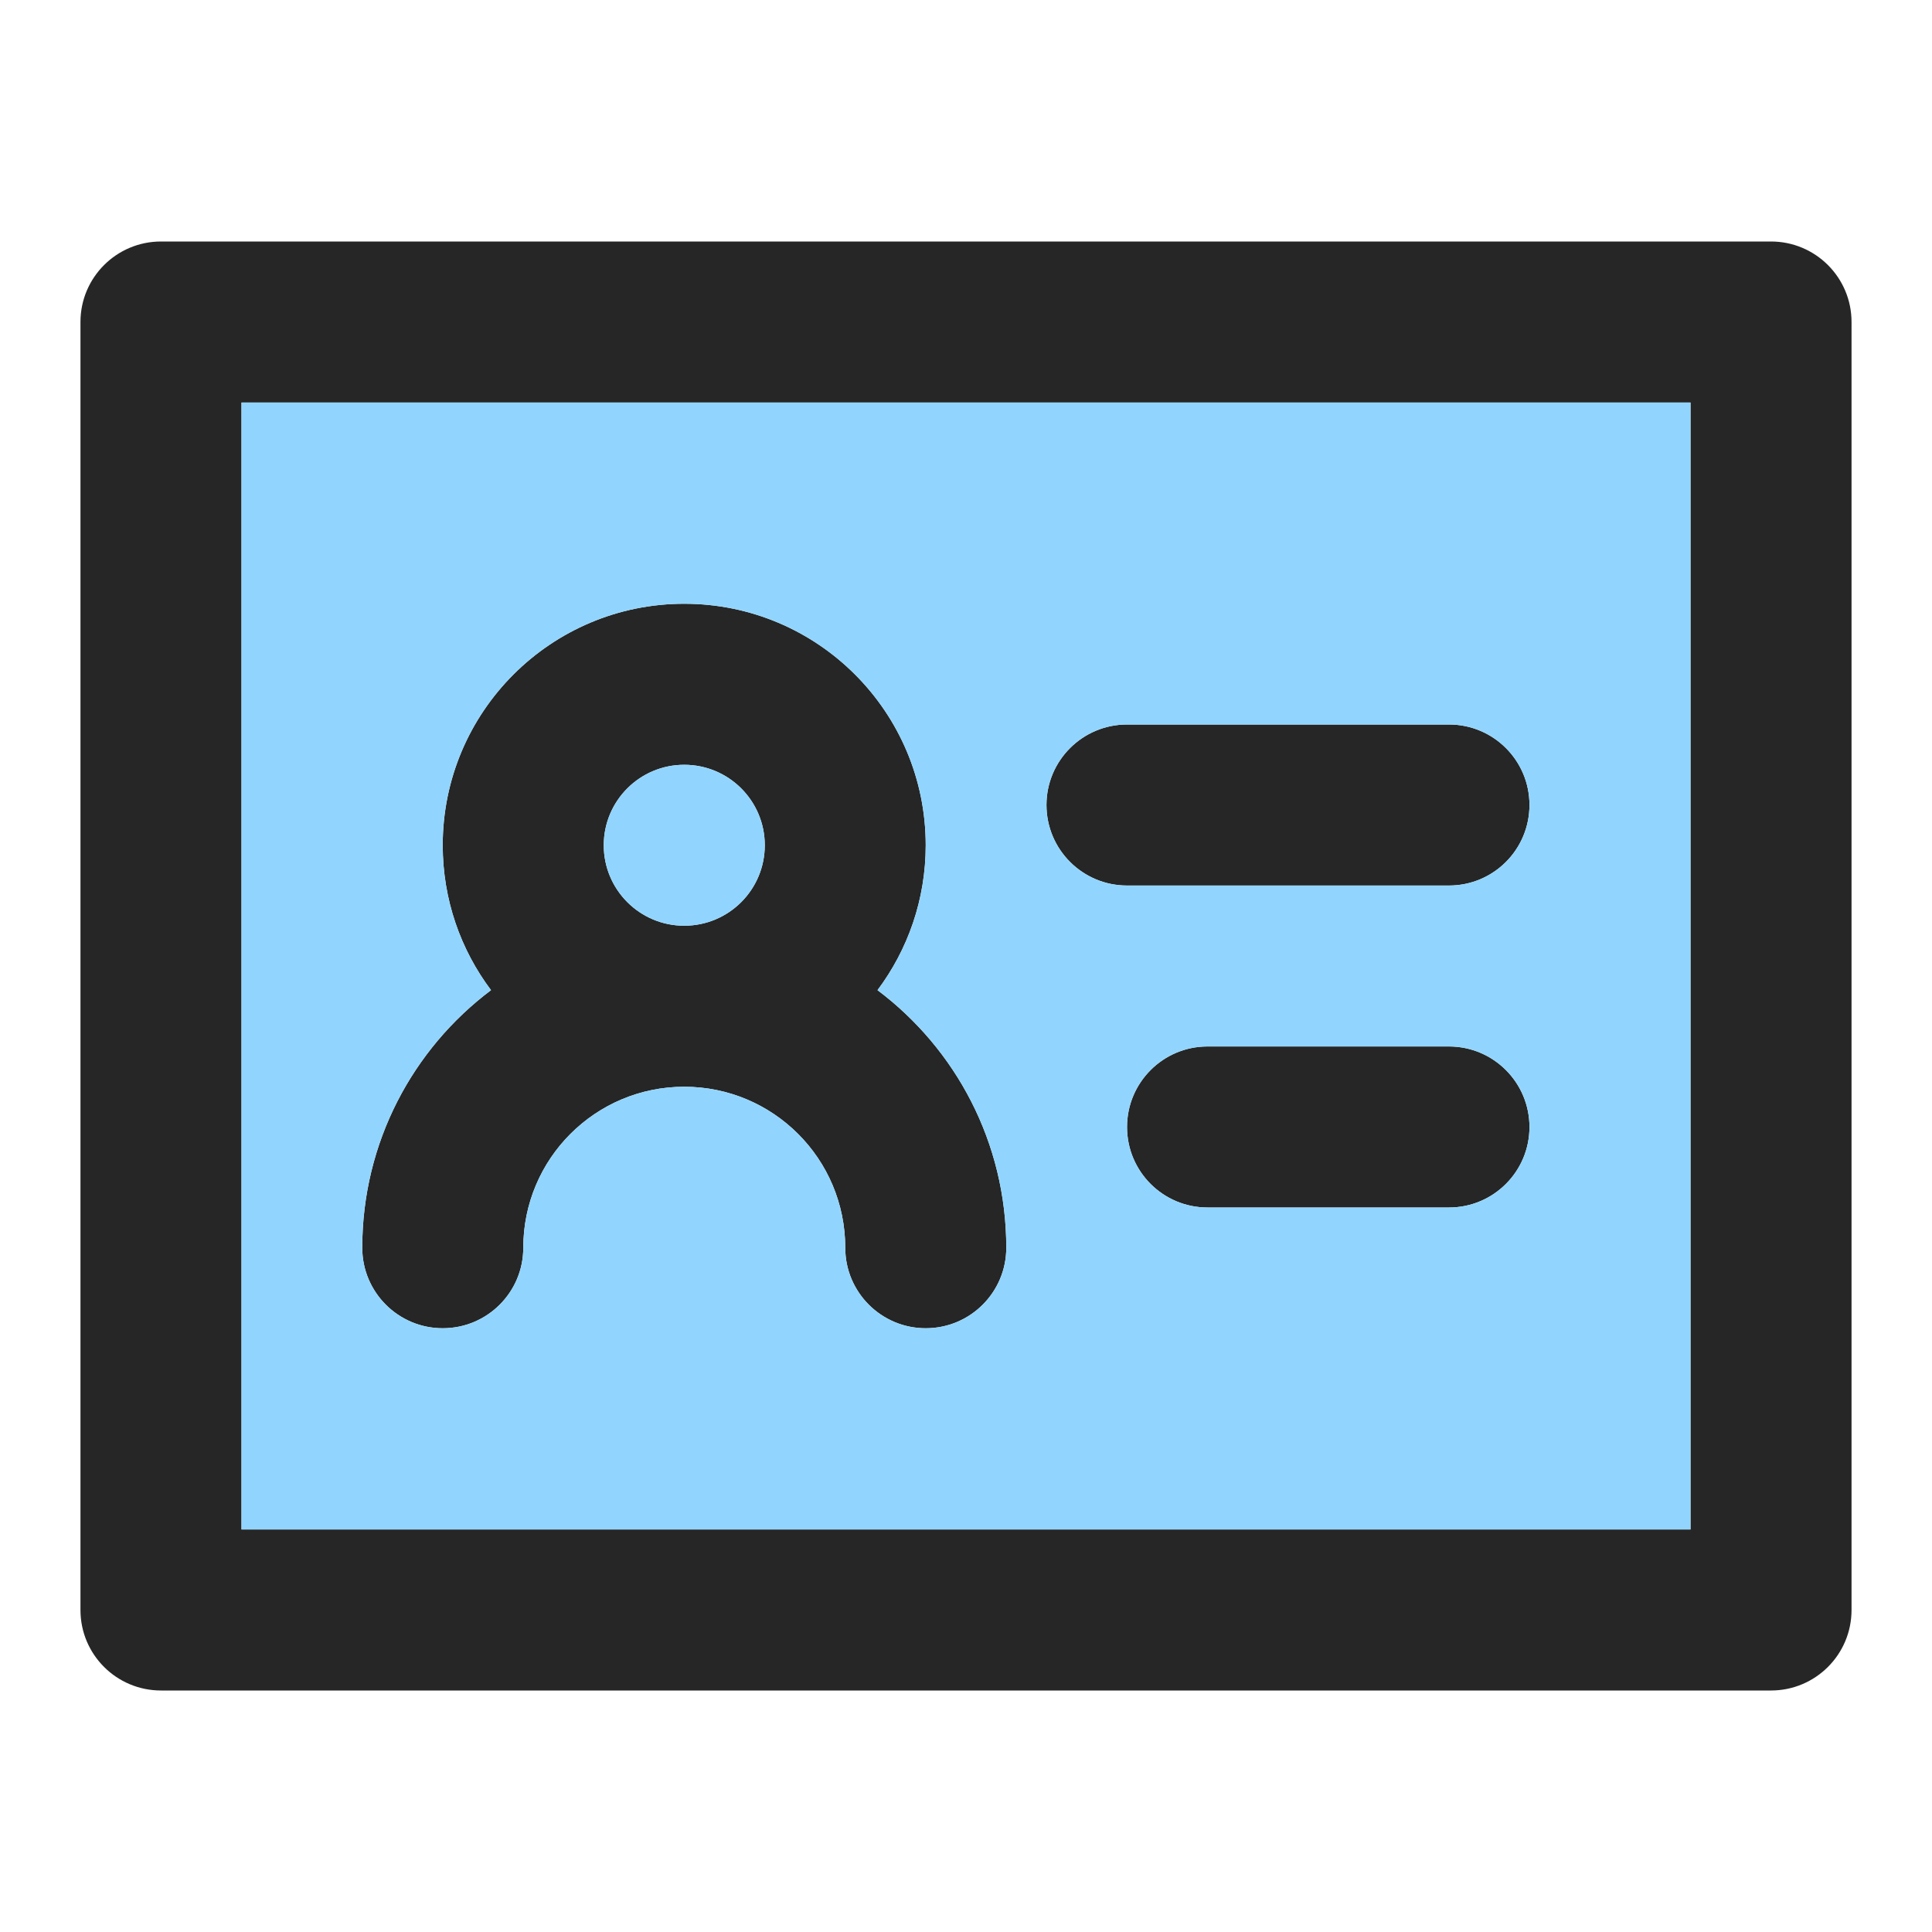
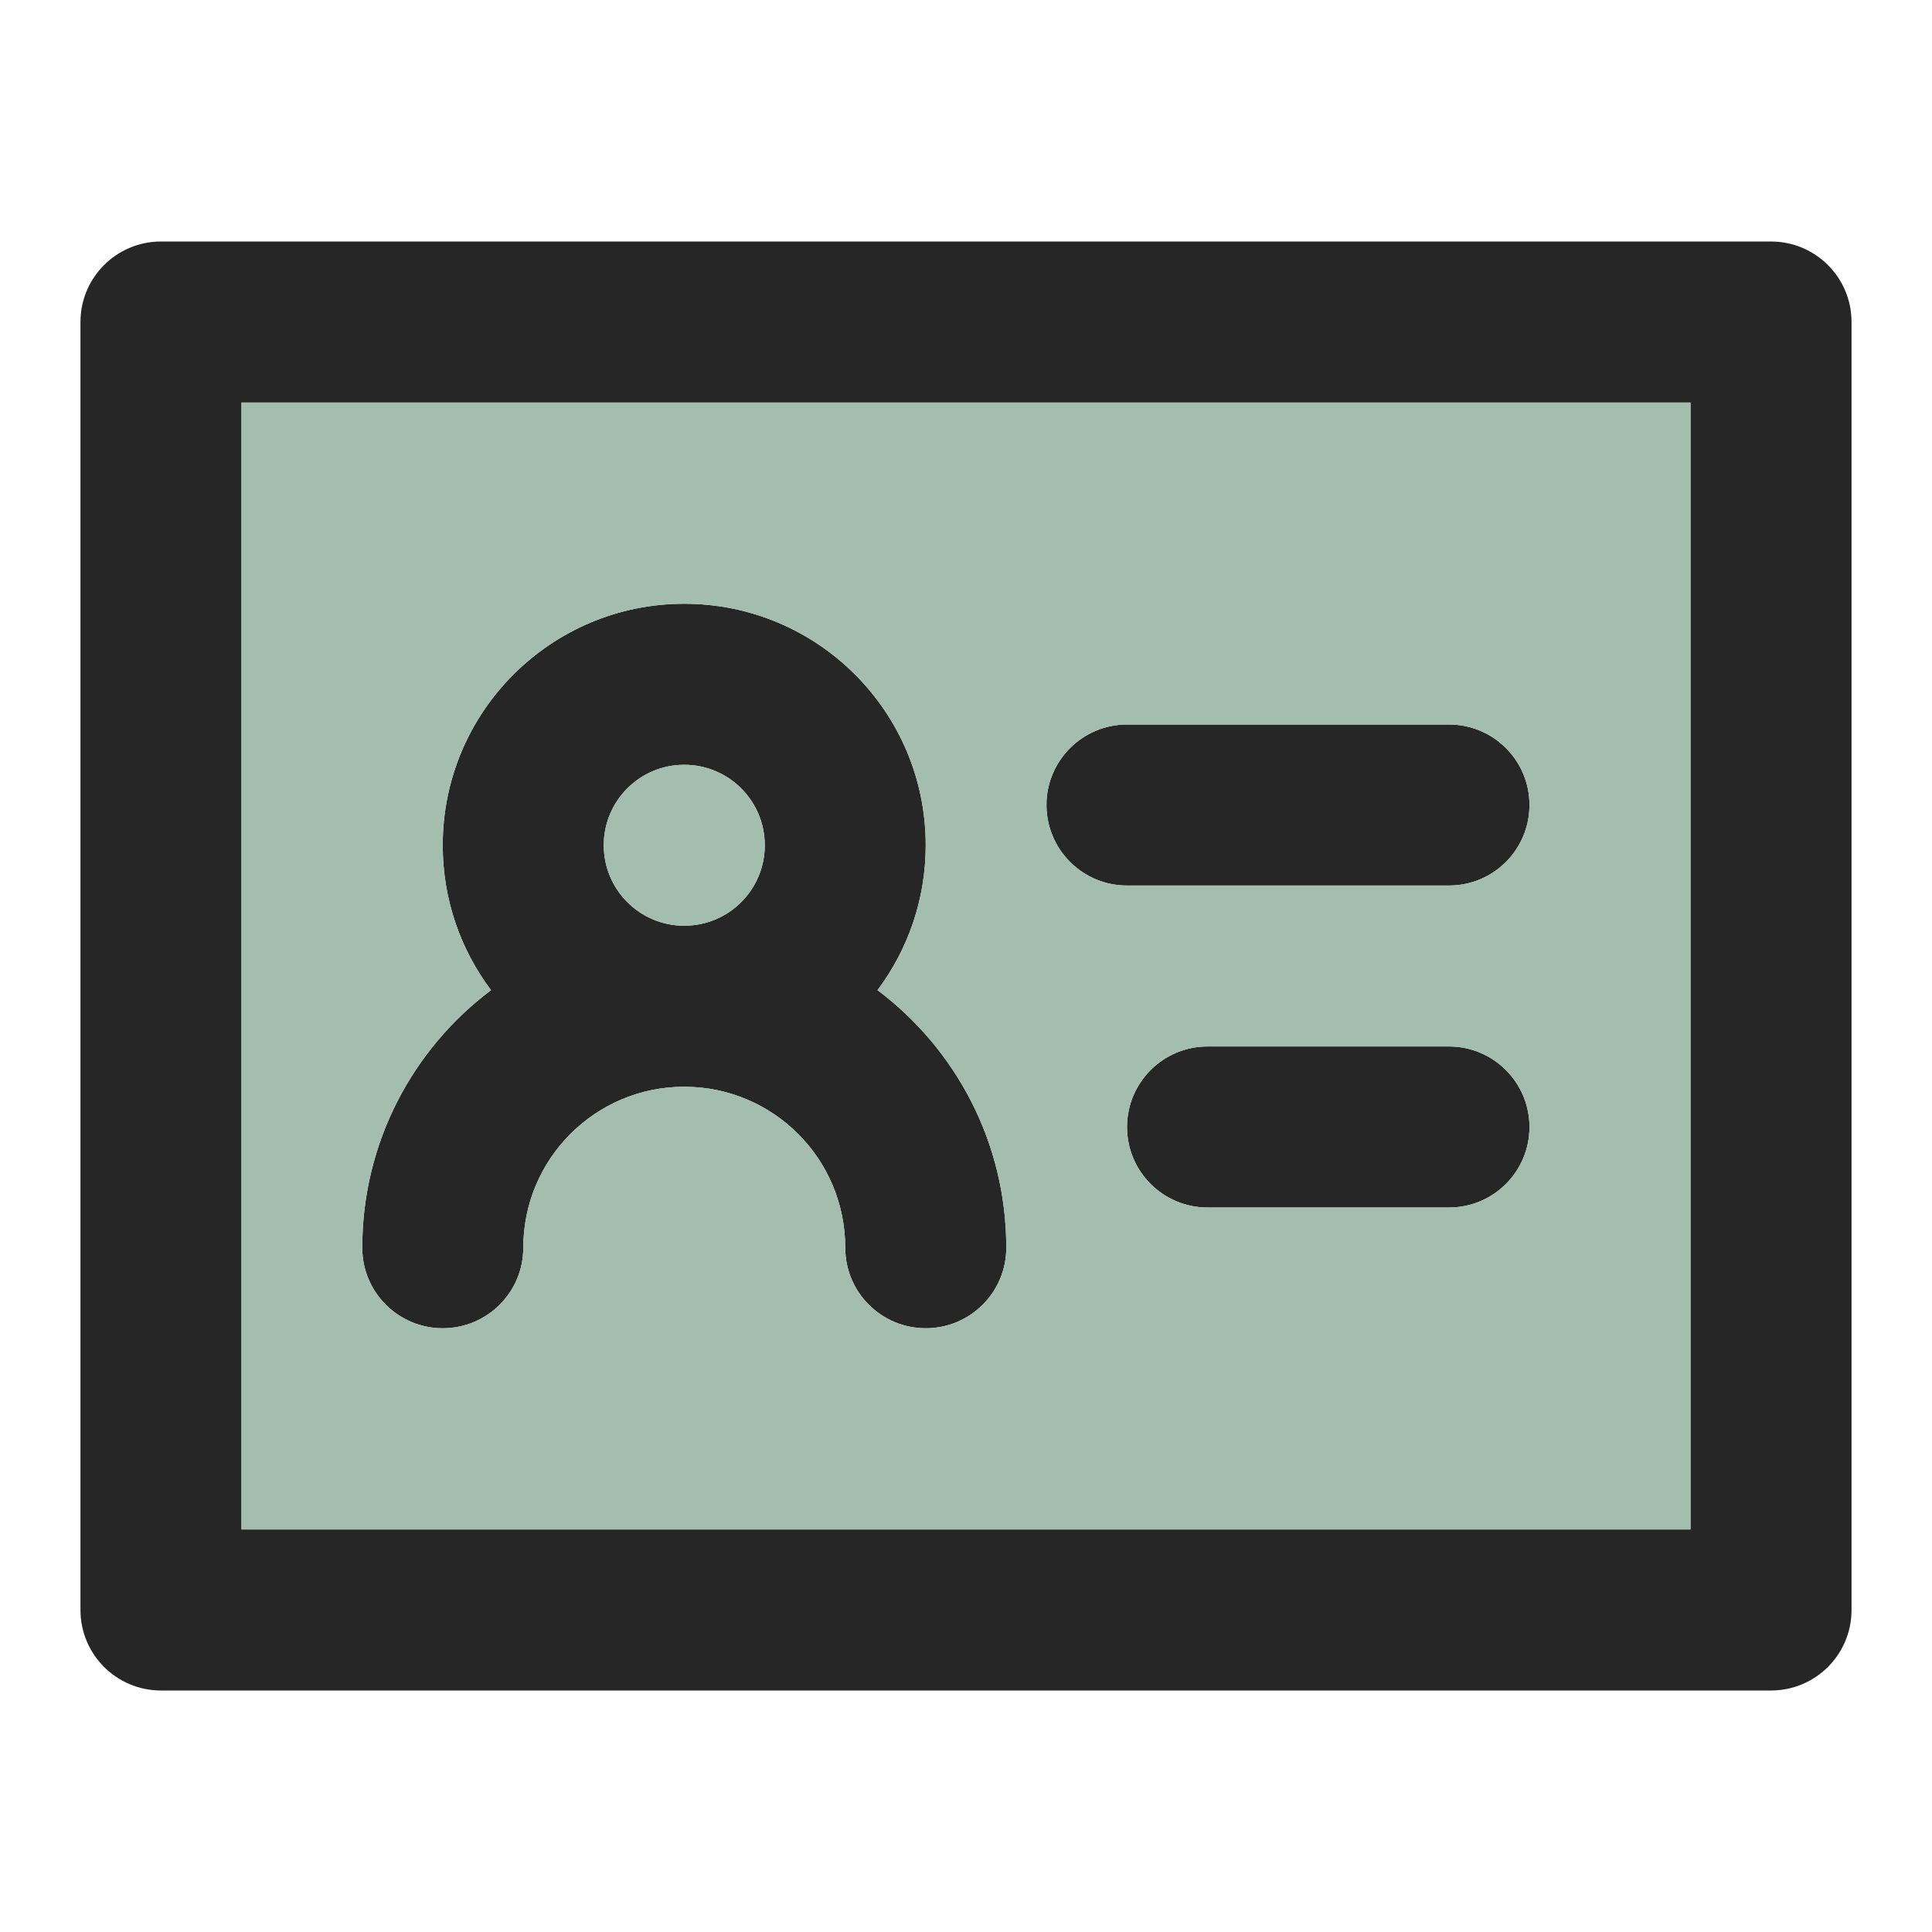
<svg xmlns="http://www.w3.org/2000/svg" width="20" height="20" viewBox="0 0 20 20" fill="none">
  <path fill-rule="evenodd" clip-rule="evenodd" d="M4.583 8.75C4.583 7.369 5.703 6.25 7.083 6.25C8.464 6.25 9.583 7.369 9.583 8.75C9.583 9.313 9.397 9.832 9.084 10.25C9.893 10.858 10.417 11.826 10.417 12.917C10.417 13.377 10.044 13.75 9.583 13.75C9.123 13.75 8.75 13.377 8.75 12.917C8.75 11.996 8.004 11.25 7.083 11.25C6.163 11.25 5.417 11.996 5.417 12.917C5.417 13.377 5.044 13.75 4.583 13.75C4.123 13.75 3.75 13.377 3.75 12.917C3.75 11.826 4.274 10.858 5.083 10.25C4.769 9.832 4.583 9.313 4.583 8.75ZM7.083 9.583C7.544 9.583 7.917 9.21 7.917 8.75C7.917 8.29 7.544 7.917 7.083 7.917C6.623 7.917 6.25 8.29 6.25 8.75C6.25 9.21 6.623 9.583 7.083 9.583Z" fill="black" fill-opacity="0.85" />
  <path d="M10.833 8.333C10.833 7.873 11.207 7.5 11.667 7.5H15C15.46 7.5 15.833 7.873 15.833 8.333C15.833 8.794 15.46 9.167 15 9.167H11.667C11.207 9.167 10.833 8.794 10.833 8.333Z" fill="black" fill-opacity="0.85" />
  <path d="M12.5 10.833C12.04 10.833 11.667 11.207 11.667 11.667C11.667 12.127 12.04 12.5 12.5 12.5H15C15.46 12.5 15.833 12.127 15.833 11.667C15.833 11.207 15.46 10.833 15 10.833H12.5Z" fill="black" fill-opacity="0.85" />
  <path fill-rule="evenodd" clip-rule="evenodd" d="M0.833 3.333C0.833 2.873 1.206 2.5 1.667 2.5H18.333C18.794 2.5 19.167 2.873 19.167 3.333V16.667C19.167 17.127 18.794 17.5 18.333 17.5H1.667C1.206 17.5 0.833 17.127 0.833 16.667V3.333ZM2.5 4.167V15.833H17.5V4.167H2.5Z" fill="black" fill-opacity="0.85" />
-   <path fill-rule="evenodd" clip-rule="evenodd" d="M2.5 15.833V4.167H17.5V15.833H2.5ZM4.583 8.75C4.583 7.369 5.703 6.25 7.083 6.25C8.464 6.25 9.583 7.369 9.583 8.75C9.583 9.313 9.397 9.832 9.084 10.25C9.893 10.858 10.417 11.826 10.417 12.917C10.417 13.377 10.044 13.75 9.583 13.75C9.123 13.75 8.75 13.377 8.75 12.917C8.75 11.996 8.004 11.25 7.083 11.25C6.163 11.25 5.417 11.996 5.417 12.917C5.417 13.377 5.044 13.75 4.583 13.75C4.123 13.75 3.75 13.377 3.75 12.917C3.75 11.826 4.274 10.858 5.083 10.25C4.769 9.832 4.583 9.313 4.583 8.75ZM10.833 8.333C10.833 7.873 11.206 7.5 11.667 7.5H15C15.46 7.5 15.833 7.873 15.833 8.333C15.833 8.794 15.46 9.167 15 9.167H11.667C11.206 9.167 10.833 8.794 10.833 8.333ZM12.5 10.833C12.04 10.833 11.667 11.206 11.667 11.667C11.667 12.127 12.04 12.5 12.5 12.5H15C15.46 12.5 15.833 12.127 15.833 11.667C15.833 11.206 15.46 10.833 15 10.833H12.5Z" fill="#91D5FF" />
-   <path d="M7.917 8.75C7.917 9.21 7.544 9.583 7.083 9.583C6.623 9.583 6.25 9.21 6.25 8.75C6.25 8.29 6.623 7.917 7.083 7.917C7.544 7.917 7.917 8.29 7.917 8.75Z" fill="#91D5FF" />
+   <path fill-rule="evenodd" clip-rule="evenodd" d="M2.5 15.833V4.167H17.5V15.833H2.5ZM4.583 8.75C4.583 7.369 5.703 6.25 7.083 6.25C8.464 6.25 9.583 7.369 9.583 8.75C9.583 9.313 9.397 9.832 9.084 10.25C9.893 10.858 10.417 11.826 10.417 12.917C10.417 13.377 10.044 13.75 9.583 13.75C9.123 13.75 8.75 13.377 8.75 12.917C8.75 11.996 8.004 11.25 7.083 11.25C6.163 11.25 5.417 11.996 5.417 12.917C5.417 13.377 5.044 13.75 4.583 13.75C4.123 13.75 3.75 13.377 3.75 12.917C3.75 11.826 4.274 10.858 5.083 10.25C4.769 9.832 4.583 9.313 4.583 8.75ZM10.833 8.333C10.833 7.873 11.206 7.5 11.667 7.5H15C15.46 7.5 15.833 7.873 15.833 8.333C15.833 8.794 15.46 9.167 15 9.167H11.667C11.206 9.167 10.833 8.794 10.833 8.333ZM12.5 10.833C12.04 10.833 11.667 11.206 11.667 11.667C11.667 12.127 12.04 12.5 12.5 12.5H15C15.46 12.5 15.833 12.127 15.833 11.667C15.833 11.206 15.46 10.833 15 10.833H12.5Z" fill="#A3BDAE" />
+   <path d="M7.917 8.75C7.917 9.21 7.544 9.583 7.083 9.583C6.623 9.583 6.25 9.21 6.25 8.75C6.25 8.29 6.623 7.917 7.083 7.917C7.544 7.917 7.917 8.29 7.917 8.75Z" fill="#A3BDAE" />
</svg>
